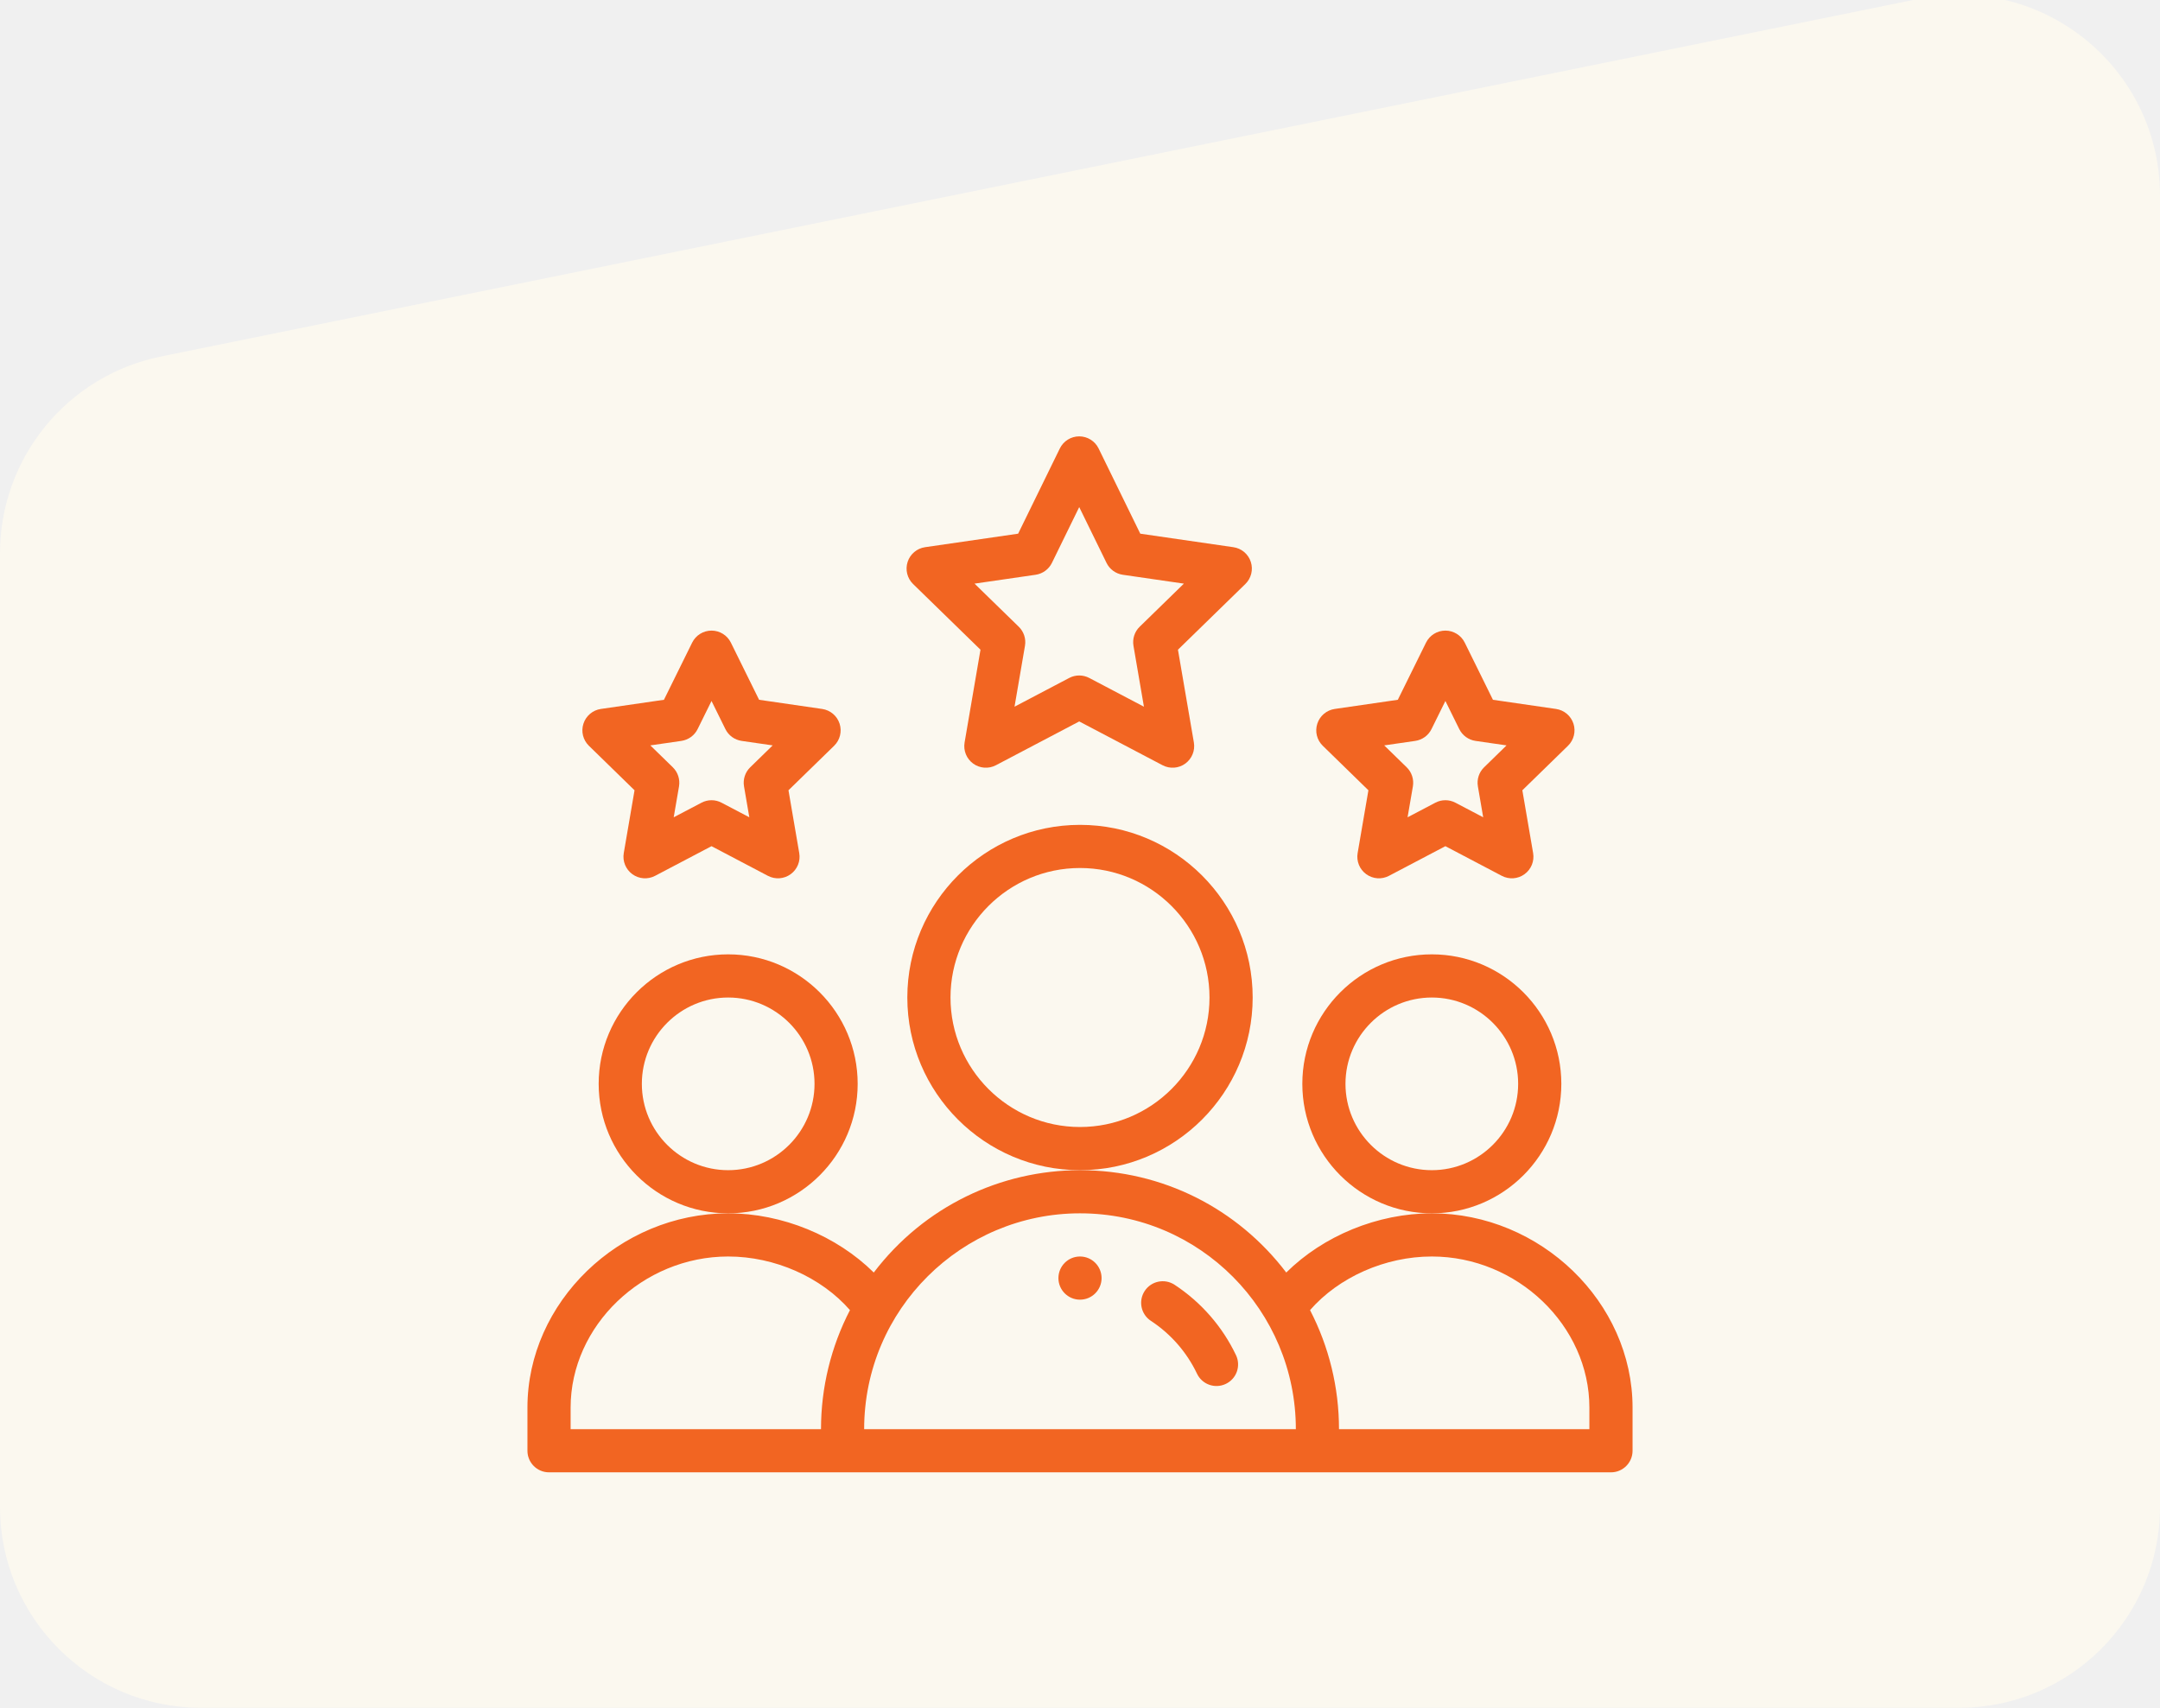
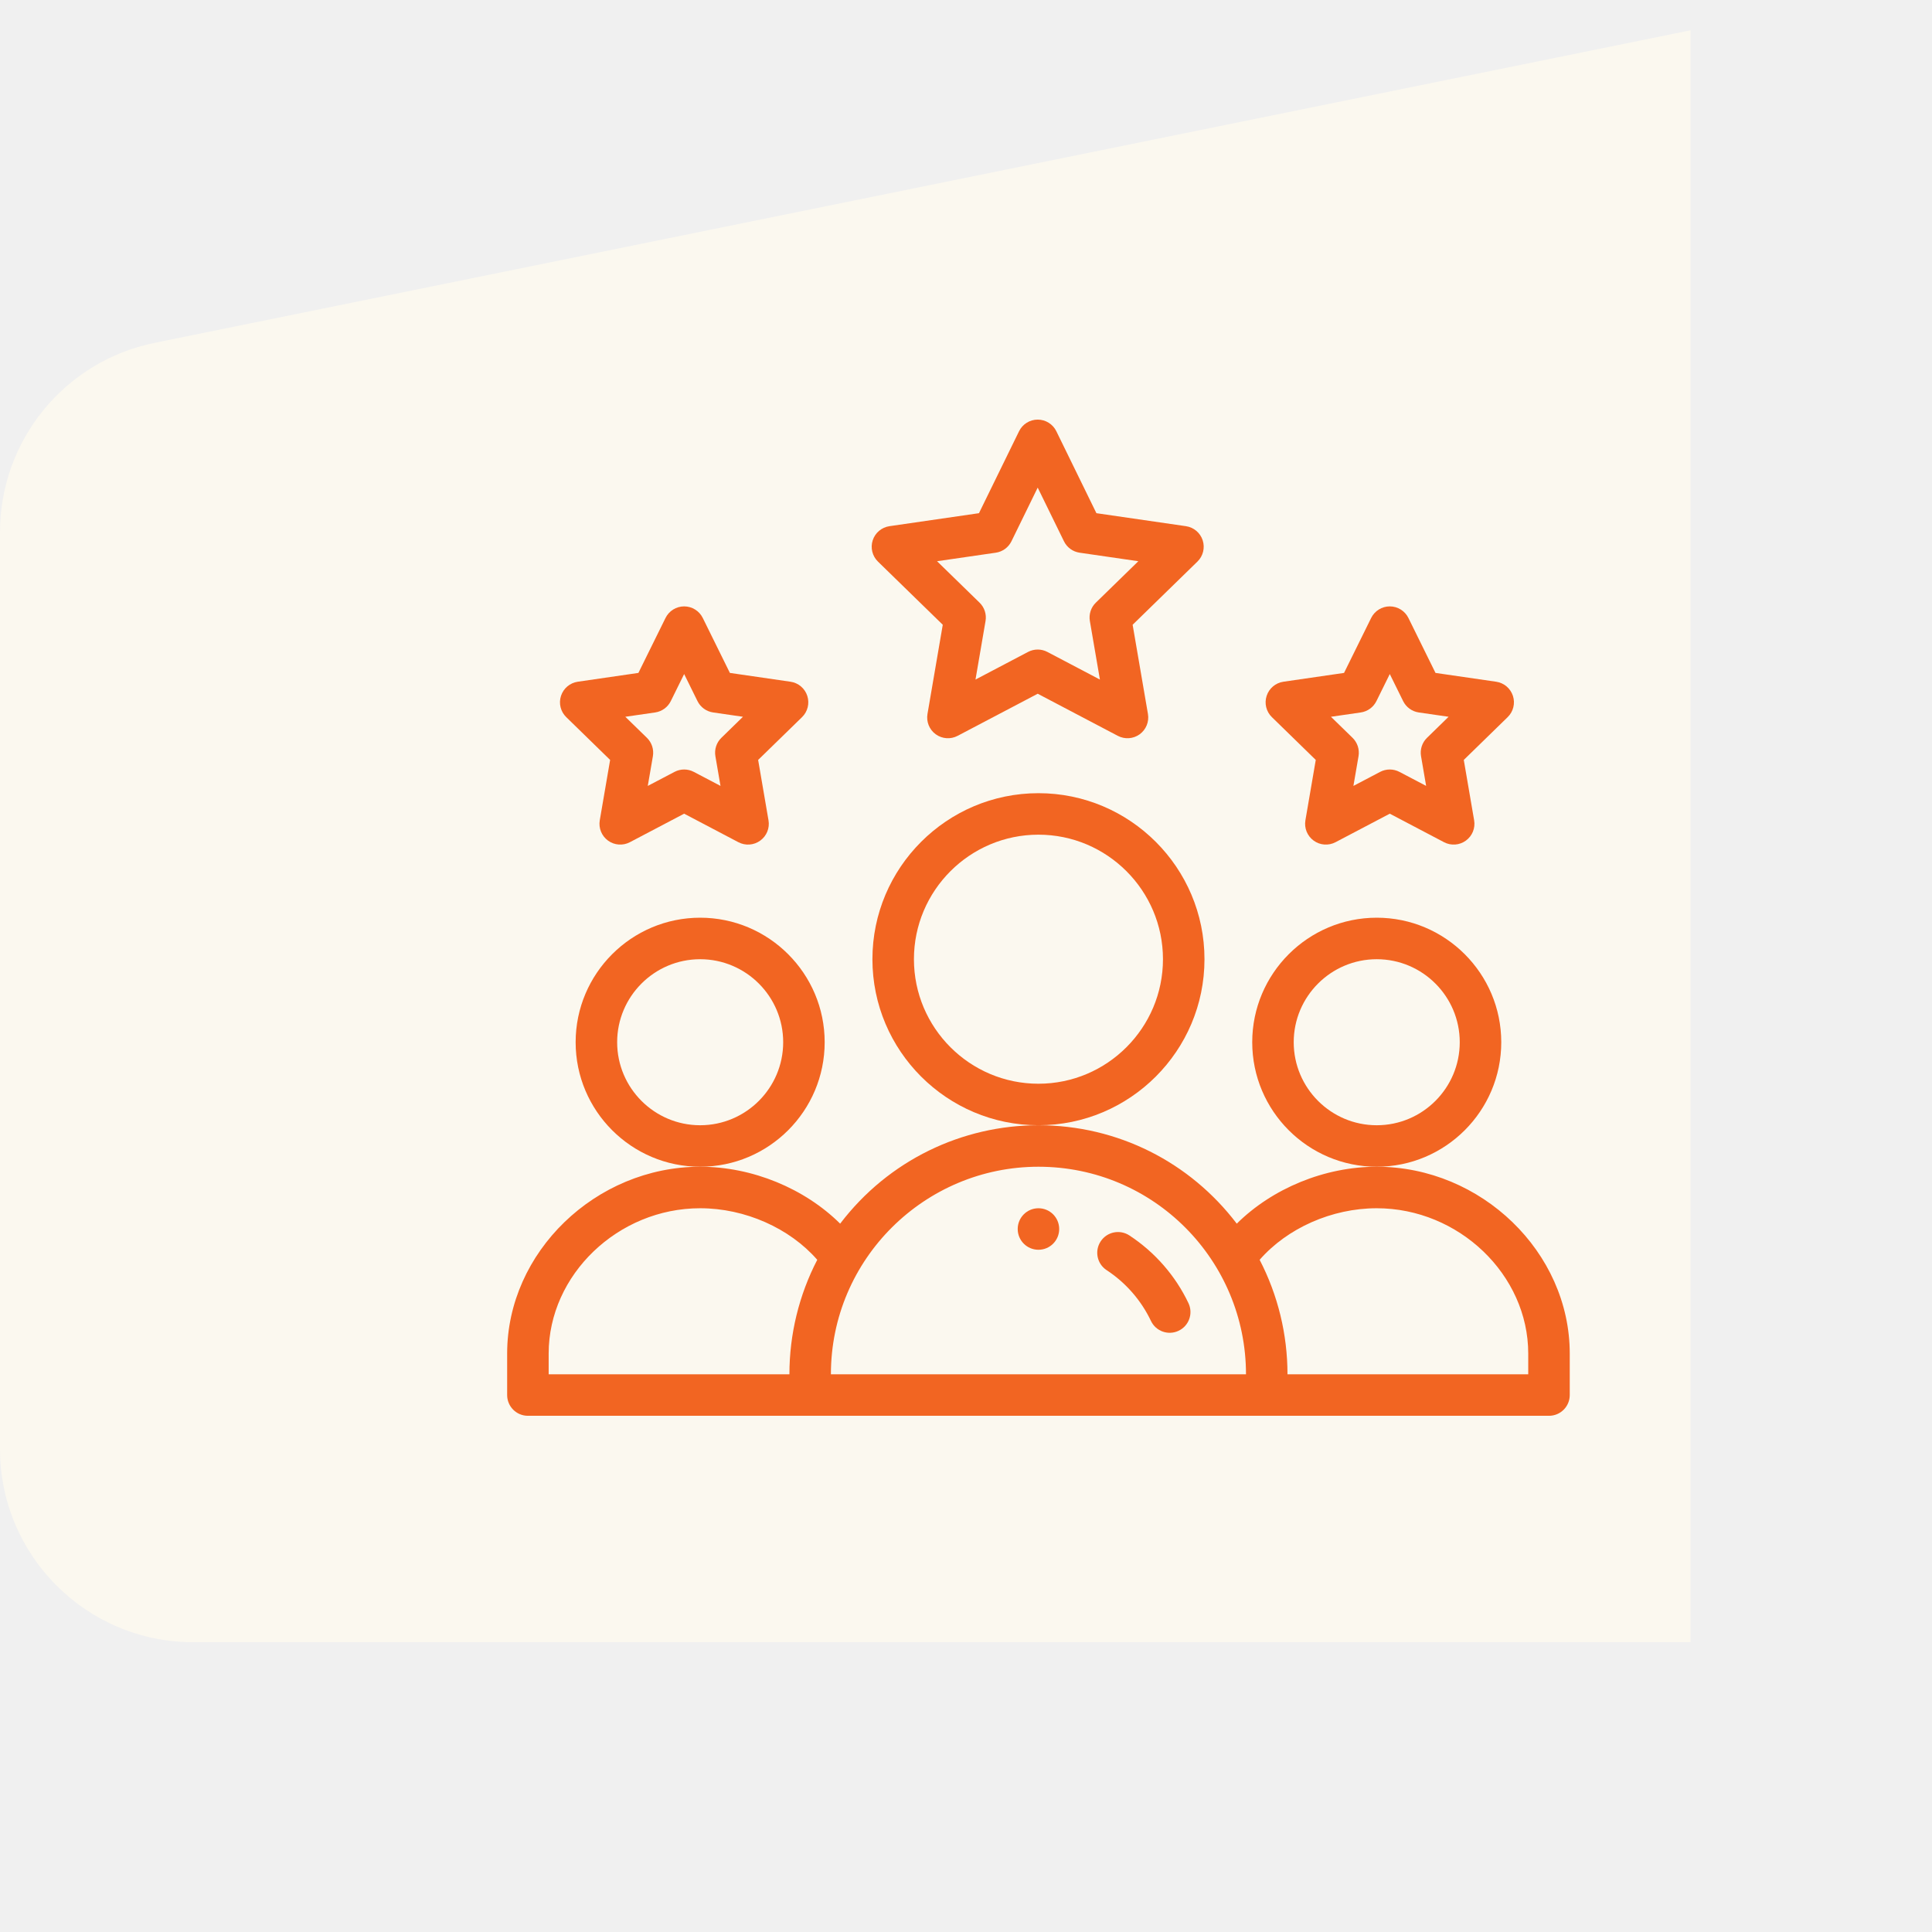
- <svg xmlns="http://www.w3.org/2000/svg" width="86" height="68" viewBox="0 0 86 68" fill="none">
+ <svg xmlns="http://www.w3.org/2000/svg" width="50" height="50" viewBox="0 0 80 80" fill="none">
  <g clip-path="url(#clip0_44_2)">
    <path d="M0 22.036C0 18.233 2.678 14.955 6.405 14.197L76.405 -0.047C81.362 -1.056 86 2.733 86 7.792V60C86 64.418 82.418 68 78 68H8C3.582 68 0 64.418 0 60V22.036Z" fill="#FBF8EF" />
    <g clip-path="url(#clip1_44_2)">
      <path d="M43.859 50.891C43.859 51.365 43.475 51.75 43 51.75C42.525 51.75 42.141 51.365 42.141 50.891C42.141 50.416 42.525 50.031 43 50.031C43.475 50.031 43.859 50.416 43.859 50.891Z" fill="#F26522" />
      <path d="M62.164 43.156C62.164 40.313 59.851 38 57.008 38C54.164 38 51.852 40.313 51.852 43.156C51.852 46 54.164 48.312 57.008 48.312C59.851 48.312 62.164 46 62.164 43.156ZM57.008 46.594C55.112 46.594 53.57 45.052 53.57 43.156C53.57 41.261 55.112 39.719 57.008 39.719C58.903 39.719 60.445 41.261 60.445 43.156C60.445 45.052 58.903 46.594 57.008 46.594Z" fill="#F26522" />
      <path d="M57.008 48.312C54.842 48.312 52.683 49.212 51.212 50.669C49.276 48.124 46.29 46.594 43 46.594C39.849 46.594 36.797 48.031 34.789 50.669C33.317 49.212 31.158 48.312 28.992 48.312C24.66 48.312 21 51.854 21 56.047V57.766C21 58.24 21.385 58.625 21.859 58.625H64.141C64.615 58.625 65 58.24 65 57.766V56.047C65 51.854 61.34 48.312 57.008 48.312ZM22.719 56.047C22.719 52.786 25.592 50.031 28.992 50.031C30.853 50.031 32.698 50.856 33.841 52.166C33.085 53.625 32.688 55.251 32.688 56.906H22.719V56.047ZM43 48.312C47.782 48.312 51.594 52.192 51.594 56.906H34.406C34.406 52.13 38.296 48.312 43 48.312ZM63.281 56.906H53.312C53.312 55.251 52.915 53.625 52.159 52.166C53.302 50.856 55.147 50.031 57.008 50.031C60.408 50.031 63.281 52.786 63.281 56.047V56.906Z" fill="#F26522" />
      <path d="M34.148 43.156C34.148 40.313 31.835 38 28.992 38C26.149 38 23.836 40.313 23.836 43.156C23.836 46 26.149 48.312 28.992 48.312C31.835 48.312 34.148 46 34.148 43.156ZM28.992 46.594C27.097 46.594 25.555 45.052 25.555 43.156C25.555 41.261 27.097 39.719 28.992 39.719C30.887 39.719 32.43 41.261 32.43 43.156C32.43 45.052 30.887 46.594 28.992 46.594Z" fill="#F26522" />
      <path d="M49.875 39.719C49.875 35.928 46.791 32.844 43 32.844C39.209 32.844 36.125 35.928 36.125 39.719C36.125 43.51 39.209 46.594 43 46.594C46.791 46.594 49.875 43.51 49.875 39.719ZM43 44.875C40.157 44.875 37.844 42.562 37.844 39.719C37.844 36.875 40.157 34.562 43 34.562C45.843 34.562 48.156 36.875 48.156 39.719C48.156 42.562 45.843 44.875 43 44.875Z" fill="#F26522" />
      <path d="M49.801 22.373C49.7 22.062 49.431 21.835 49.107 21.788L45.4 21.25L43.741 17.857C43.597 17.562 43.297 17.375 42.969 17.375C42.641 17.375 42.341 17.562 42.197 17.857L40.537 21.25L36.831 21.788C36.507 21.835 36.238 22.062 36.137 22.373C36.036 22.684 36.12 23.026 36.354 23.254L39.038 25.87L38.405 29.564C38.35 29.887 38.482 30.213 38.747 30.405C39.01 30.596 39.361 30.623 39.652 30.47L42.969 28.726L46.287 30.47C46.576 30.622 46.927 30.597 47.192 30.405C47.456 30.212 47.589 29.887 47.534 29.564L46.9 25.87L49.583 23.254C49.818 23.026 49.902 22.684 49.801 22.373ZM45.376 24.955C45.173 25.152 45.081 25.437 45.129 25.715L45.545 28.139L43.369 26.995C43.118 26.863 42.819 26.863 42.569 26.995L40.393 28.139L40.809 25.715C40.857 25.436 40.764 25.152 40.562 24.955L38.801 23.239L41.233 22.886C41.515 22.845 41.757 22.668 41.882 22.413L42.969 20.191L44.056 22.413C44.18 22.668 44.423 22.845 44.704 22.886L47.136 23.239L45.376 24.955Z" fill="#F26522" />
      <path d="M62.647 28.814C62.545 28.503 62.277 28.276 61.953 28.229L59.441 27.864L58.319 25.588C58.174 25.295 57.875 25.109 57.548 25.109C57.548 25.109 57.548 25.109 57.548 25.109C57.221 25.109 56.922 25.295 56.777 25.588L55.654 27.864L53.142 28.229C52.819 28.276 52.55 28.503 52.449 28.814C52.347 29.125 52.431 29.467 52.666 29.695L54.483 31.467L54.054 33.968C53.999 34.29 54.131 34.616 54.396 34.808C54.66 35.001 55.011 35.026 55.301 34.874L57.548 33.693L59.794 34.874C60.084 35.026 60.435 35.001 60.699 34.808C60.964 34.616 61.096 34.29 61.041 33.968L60.612 31.467L62.429 29.695C62.664 29.467 62.748 29.125 62.647 28.814V28.814ZM59.089 30.552C58.886 30.749 58.794 31.034 58.842 31.312L59.053 32.542L57.948 31.962C57.697 31.83 57.398 31.83 57.148 31.962L56.042 32.543L56.254 31.312C56.301 31.034 56.209 30.749 56.007 30.552L55.112 29.68L56.348 29.501C56.628 29.46 56.87 29.284 56.995 29.031L57.548 27.911L58.1 29.03C58.225 29.284 58.467 29.46 58.747 29.501L59.983 29.68L59.089 30.552Z" fill="#F26522" />
      <path d="M33.428 28.814C33.327 28.503 33.058 28.276 32.734 28.229L30.223 27.864L29.1 25.588C28.955 25.295 28.657 25.109 28.329 25.109C28.002 25.109 27.703 25.295 27.558 25.588L26.435 27.864L23.923 28.229C23.6 28.276 23.331 28.503 23.23 28.814C23.128 29.125 23.213 29.467 23.447 29.695L25.264 31.467L24.835 33.968C24.78 34.29 24.913 34.616 25.177 34.808C25.442 35.001 25.793 35.026 26.082 34.874L28.329 33.693L30.575 34.874C30.867 35.027 31.217 35 31.48 34.808C31.745 34.616 31.878 34.29 31.822 33.968L31.393 31.467L33.211 29.695C33.445 29.467 33.529 29.125 33.428 28.814ZM29.87 30.552C29.667 30.749 29.575 31.034 29.623 31.312L29.834 32.542L28.729 31.962C28.479 31.83 28.18 31.83 27.93 31.962L26.823 32.543L27.035 31.312C27.082 31.034 26.99 30.749 26.788 30.552L25.893 29.68L27.129 29.501C27.409 29.46 27.651 29.284 27.776 29.031L28.329 27.911L28.881 29.03C29.006 29.284 29.248 29.46 29.528 29.501L30.764 29.68L29.87 30.552Z" fill="#F26522" />
      <path d="M46.766 51.157C46.369 50.896 45.836 51.007 45.576 51.403C45.315 51.8 45.425 52.333 45.822 52.593C46.617 53.115 47.252 53.843 47.659 54.698C47.862 55.126 48.375 55.309 48.804 55.104C49.233 54.901 49.415 54.388 49.211 53.959C48.669 52.821 47.823 51.852 46.766 51.157V51.157Z" fill="#F26522" />
    </g>
  </g>
  <defs>
    <clipPath id="clip0_44_2">
-       <rect width="86" height="68" fill="white" />
+       <rect width="70" height="70" fill="white" />
    </clipPath>
    <clipPath id="clip1_44_2">
      <rect width="44" height="44" fill="white" transform="translate(21 16)" />
    </clipPath>
  </defs>
</svg>
